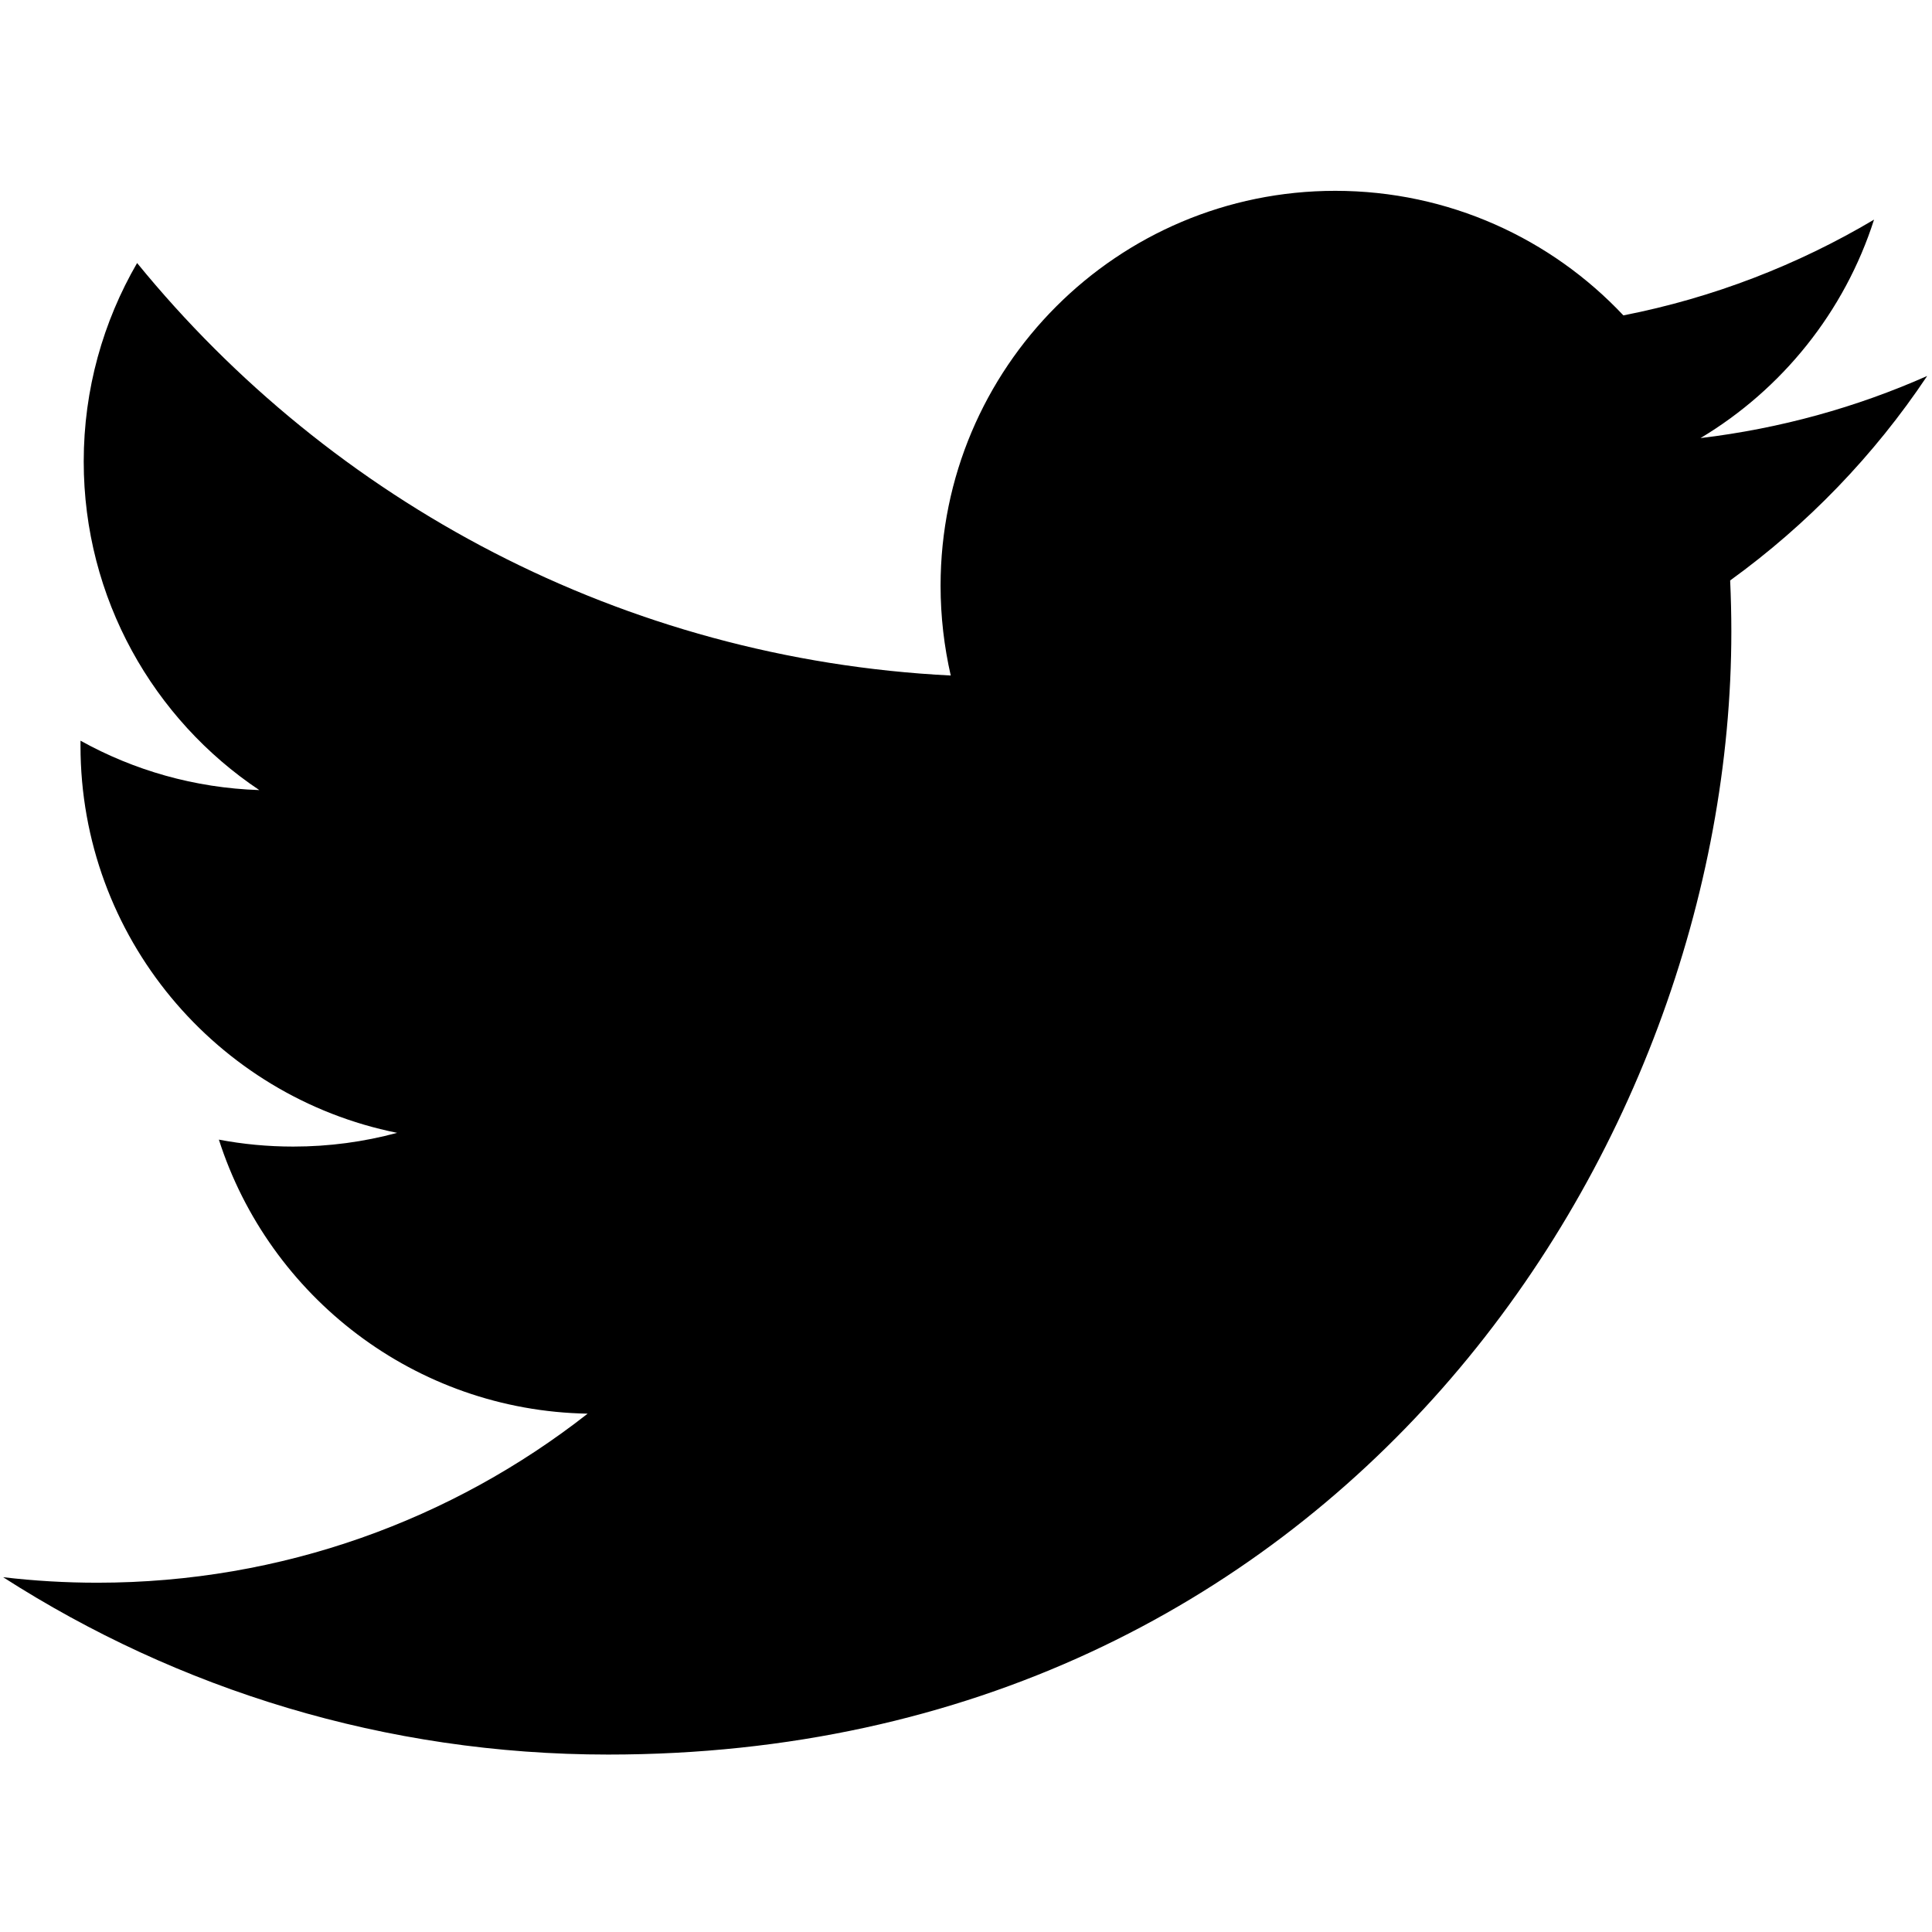
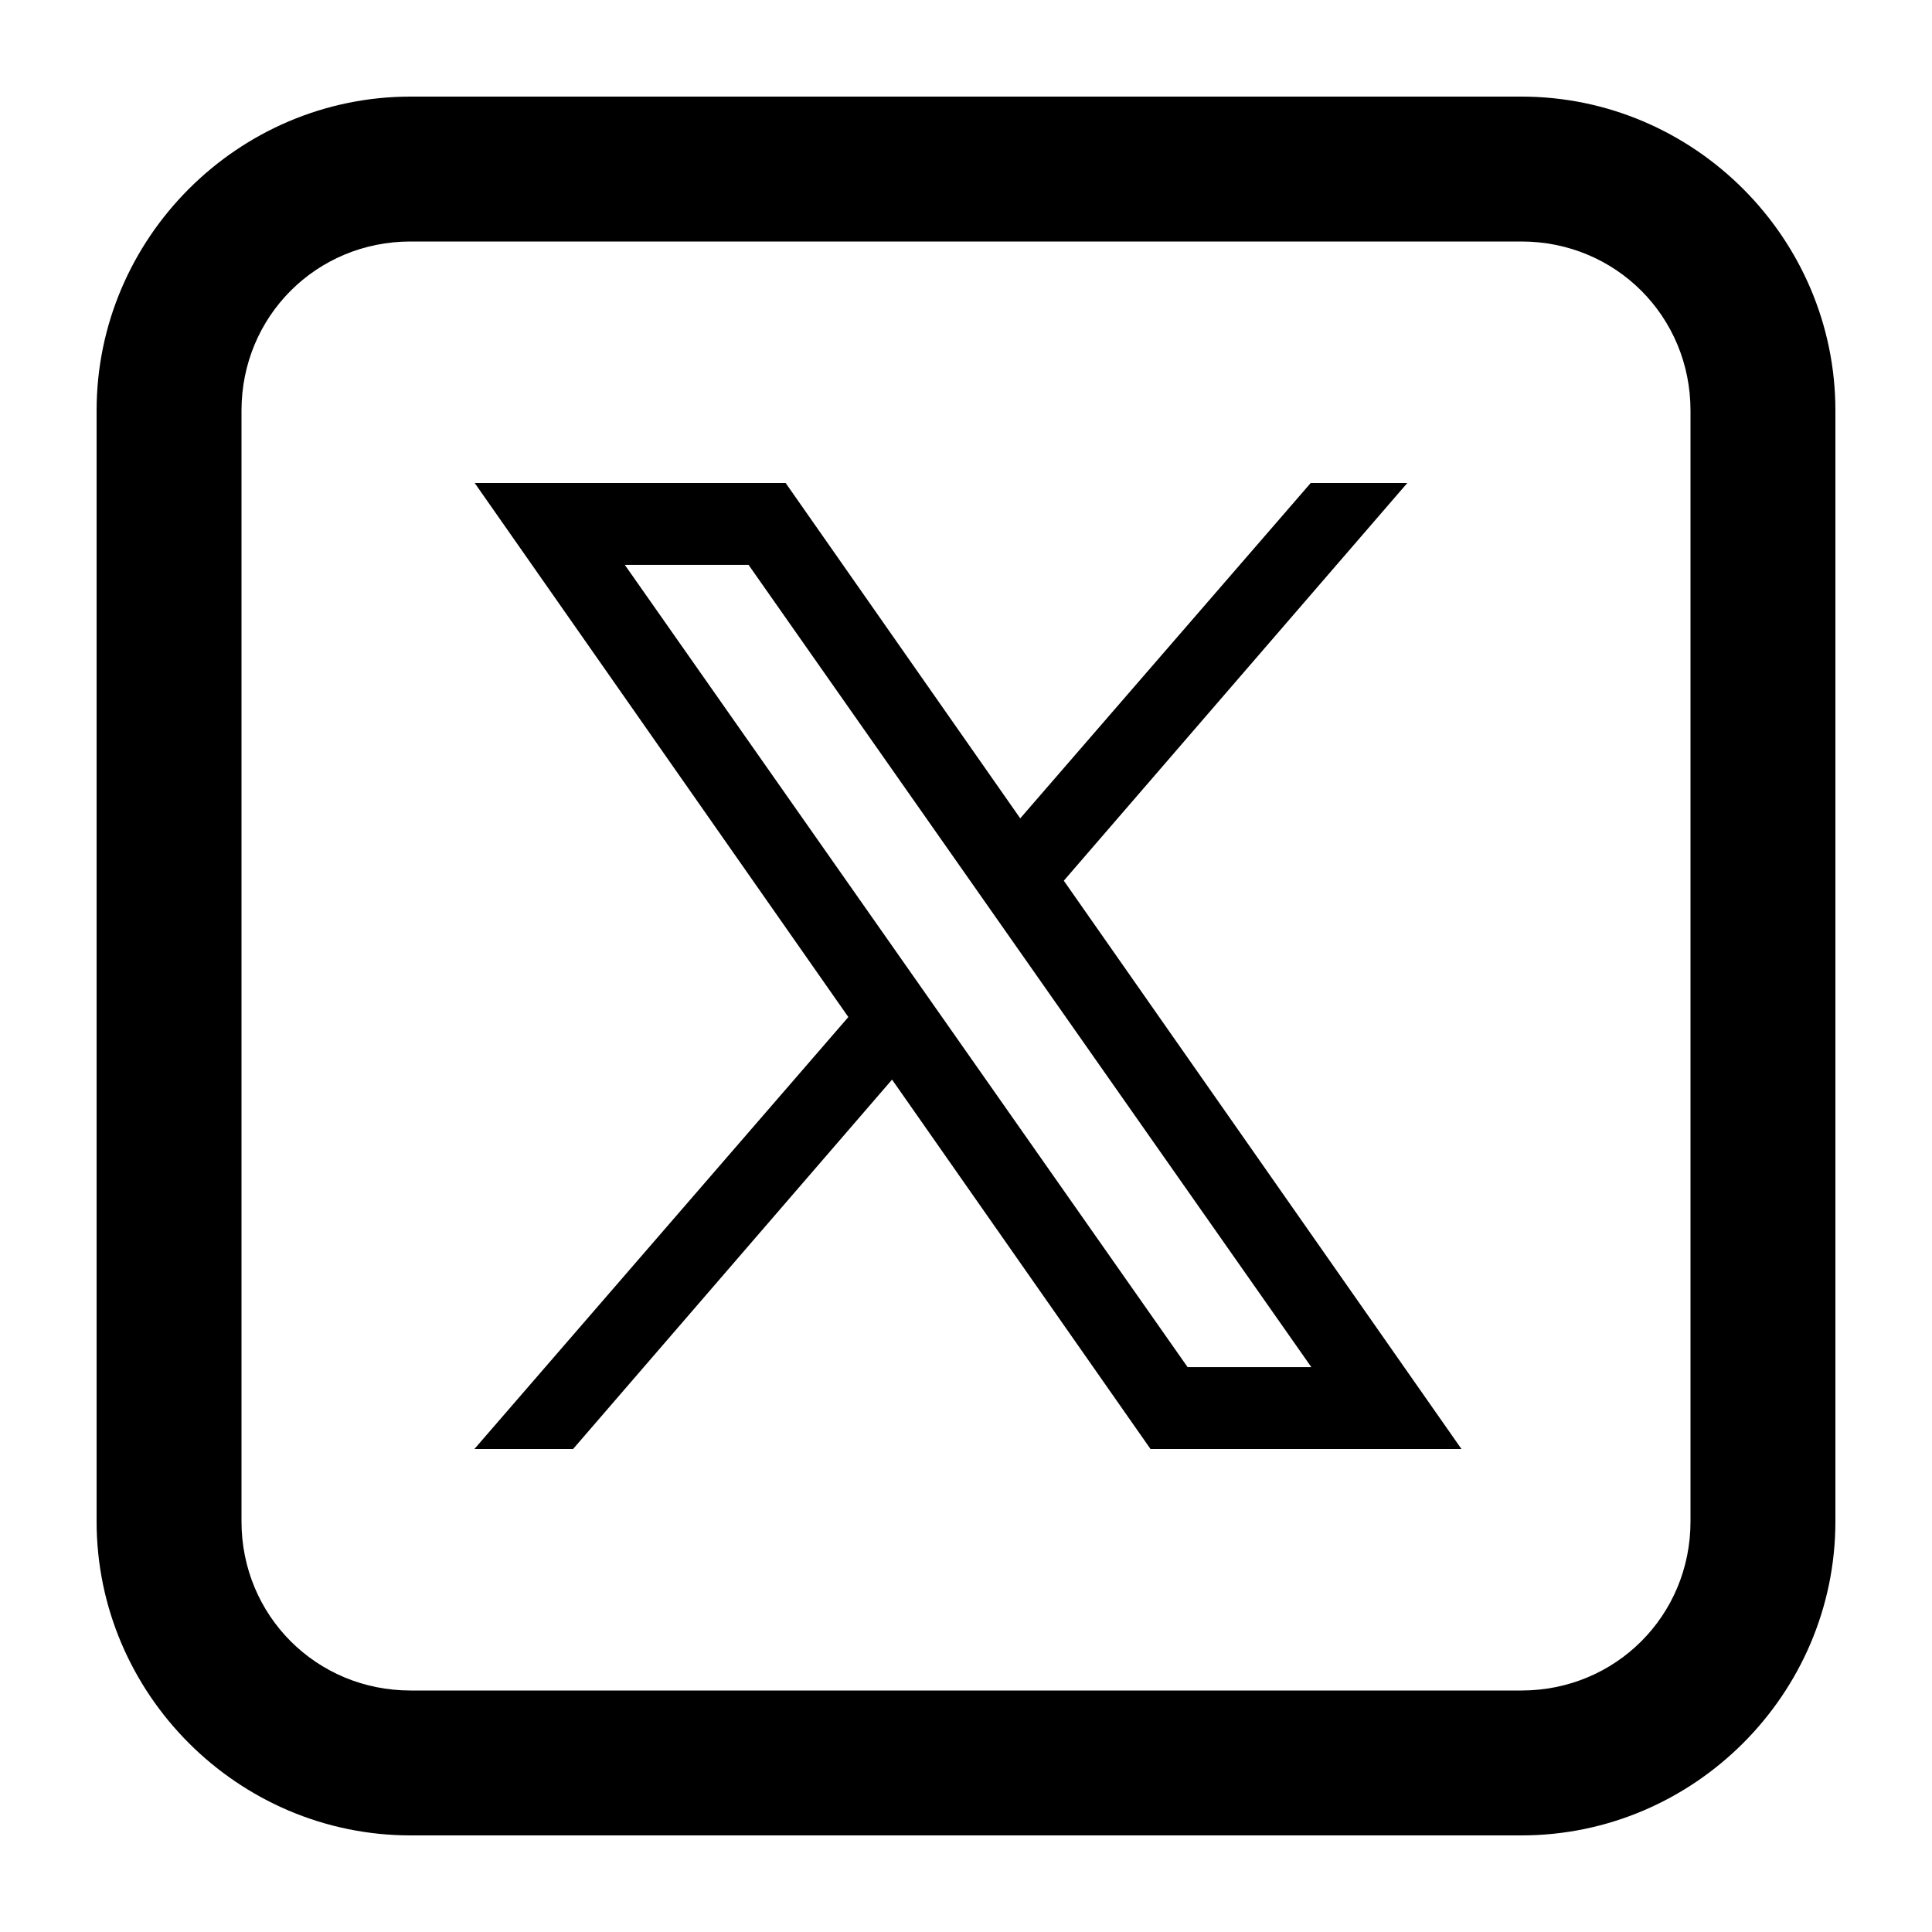
- <svg xmlns="http://www.w3.org/2000/svg" viewBox="0.9 0.5 22.8 22.8">
-   <g>
-     <path d="M23.643 4.937c-.835.37-1.732.62-2.675.733.962-.576 1.7-1.49 2.048-2.578-.9.534-1.897.922-2.958 1.13-.85-.904-2.06-1.47-3.4-1.47-2.572 0-4.658 2.086-4.658 4.66 0 .364.042.718.12 1.06-3.873-.195-7.304-2.05-9.602-4.868-.4.69-.63 1.49-.63 2.342 0 1.616.823 3.043 2.072 3.878-.764-.025-1.482-.234-2.11-.583v.06c0 2.257 1.605 4.14 3.737 4.568-.392.106-.803.162-1.227.162-.3 0-.593-.028-.877-.082.593 1.85 2.313 3.198 4.352 3.234-1.595 1.25-3.604 1.995-5.786 1.995-.376 0-.747-.022-1.112-.065 2.062 1.323 4.51 2.093 7.14 2.093 8.57 0 13.255-7.098 13.255-13.254 0-.2-.005-.402-.014-.602.91-.658 1.7-1.477 2.323-2.41z" />
-   </g>
+ <svg xmlns="http://www.w3.org/2000/svg" viewBox="4 4 40 40">
+   <path d="M 12.5 6 C 8.928 6 6 8.928 6 12.5 L 6 35.5 C 6 39.072 8.928 42 12.5 42 L 35.5 42 C 39.072 42 42 39.072 42 35.5 L 42 12.5 C 42 8.928 39.072 6 35.5 6 L 12.5 6 z M 12.5 9 L 35.5 9 C 37.45 9 39 10.55 39 12.5 L 39 35.5 C 39 37.45 37.45 39 35.5 39 L 12.5 39 C 10.55 39 9 37.45 9 35.5 L 9 12.5 C 9 10.55 10.55 9 12.5 9 z M 13.828 14 L 21.564 25.057 L 13.822 34 L 15.865 34 L 22.469 26.352 L 27.82 34 L 34.258 34 L 26.025 22.234 L 33.137 14 L 31.137 14 L 25.123 20.943 L 20.266 14 L 13.828 14 z M 16.936 15.695 L 19.498 15.695 L 31.15 32.305 L 28.588 32.305 L 16.936 15.695 z" />
</svg>
